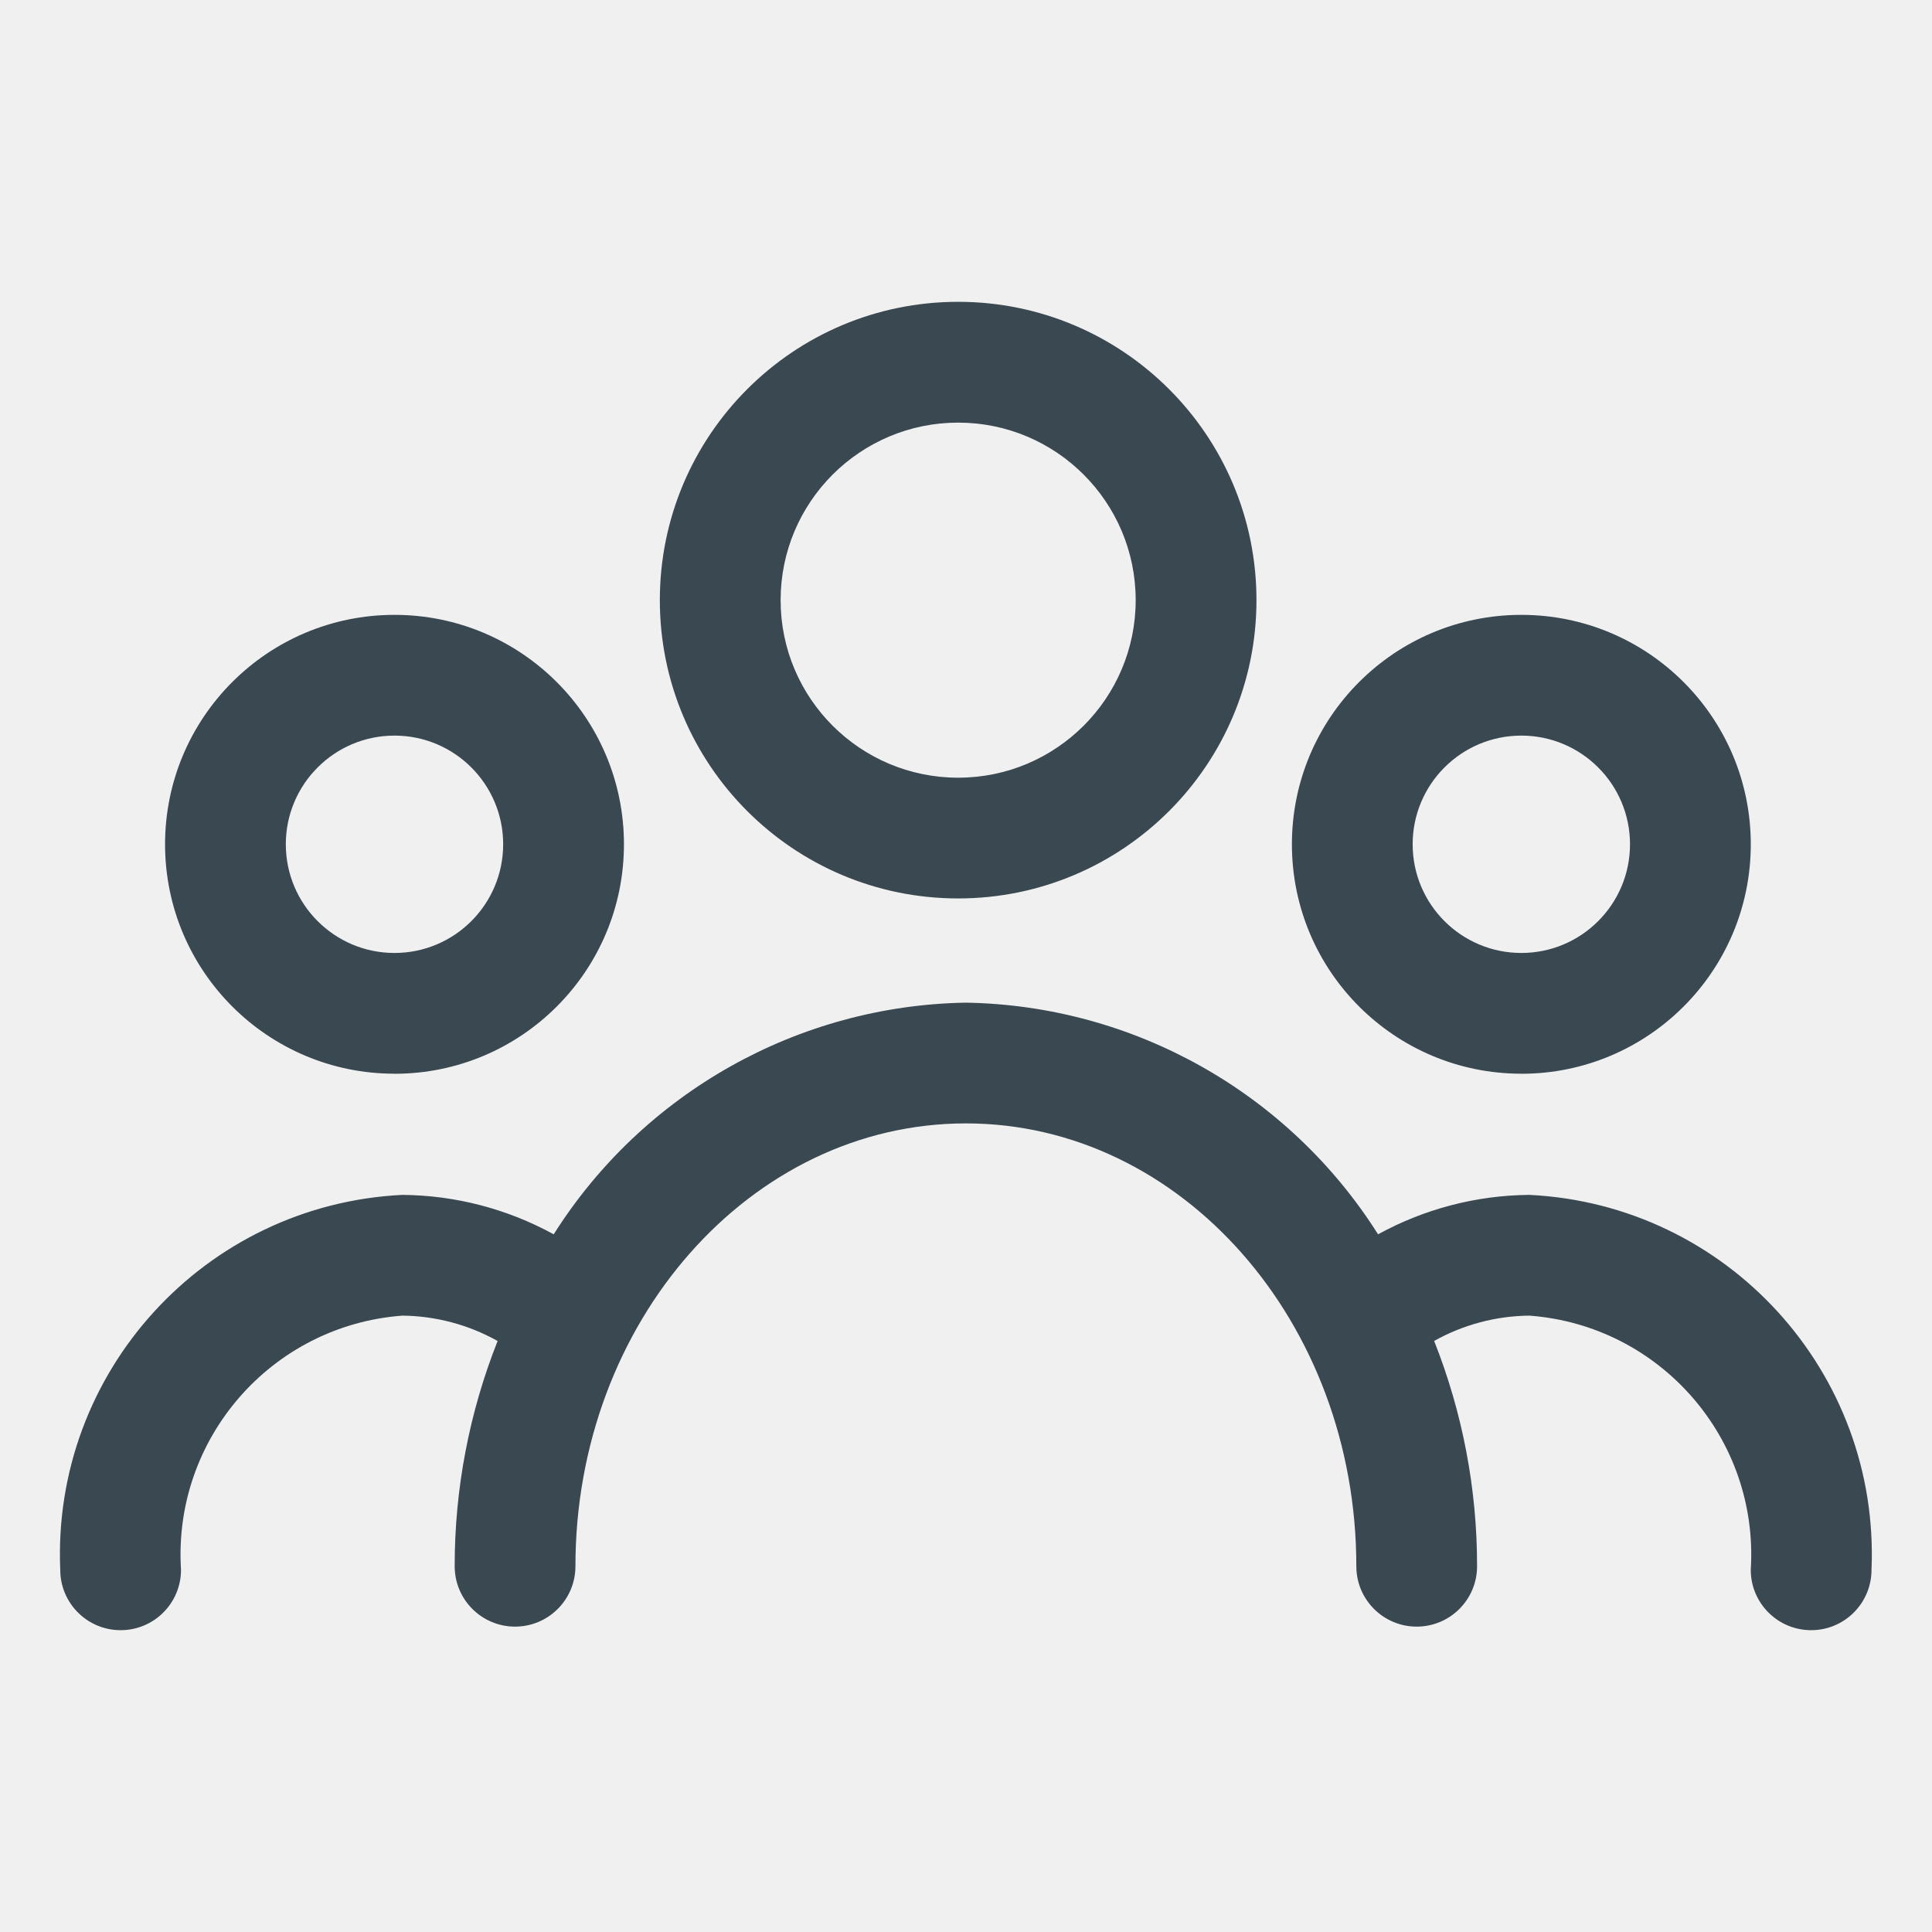
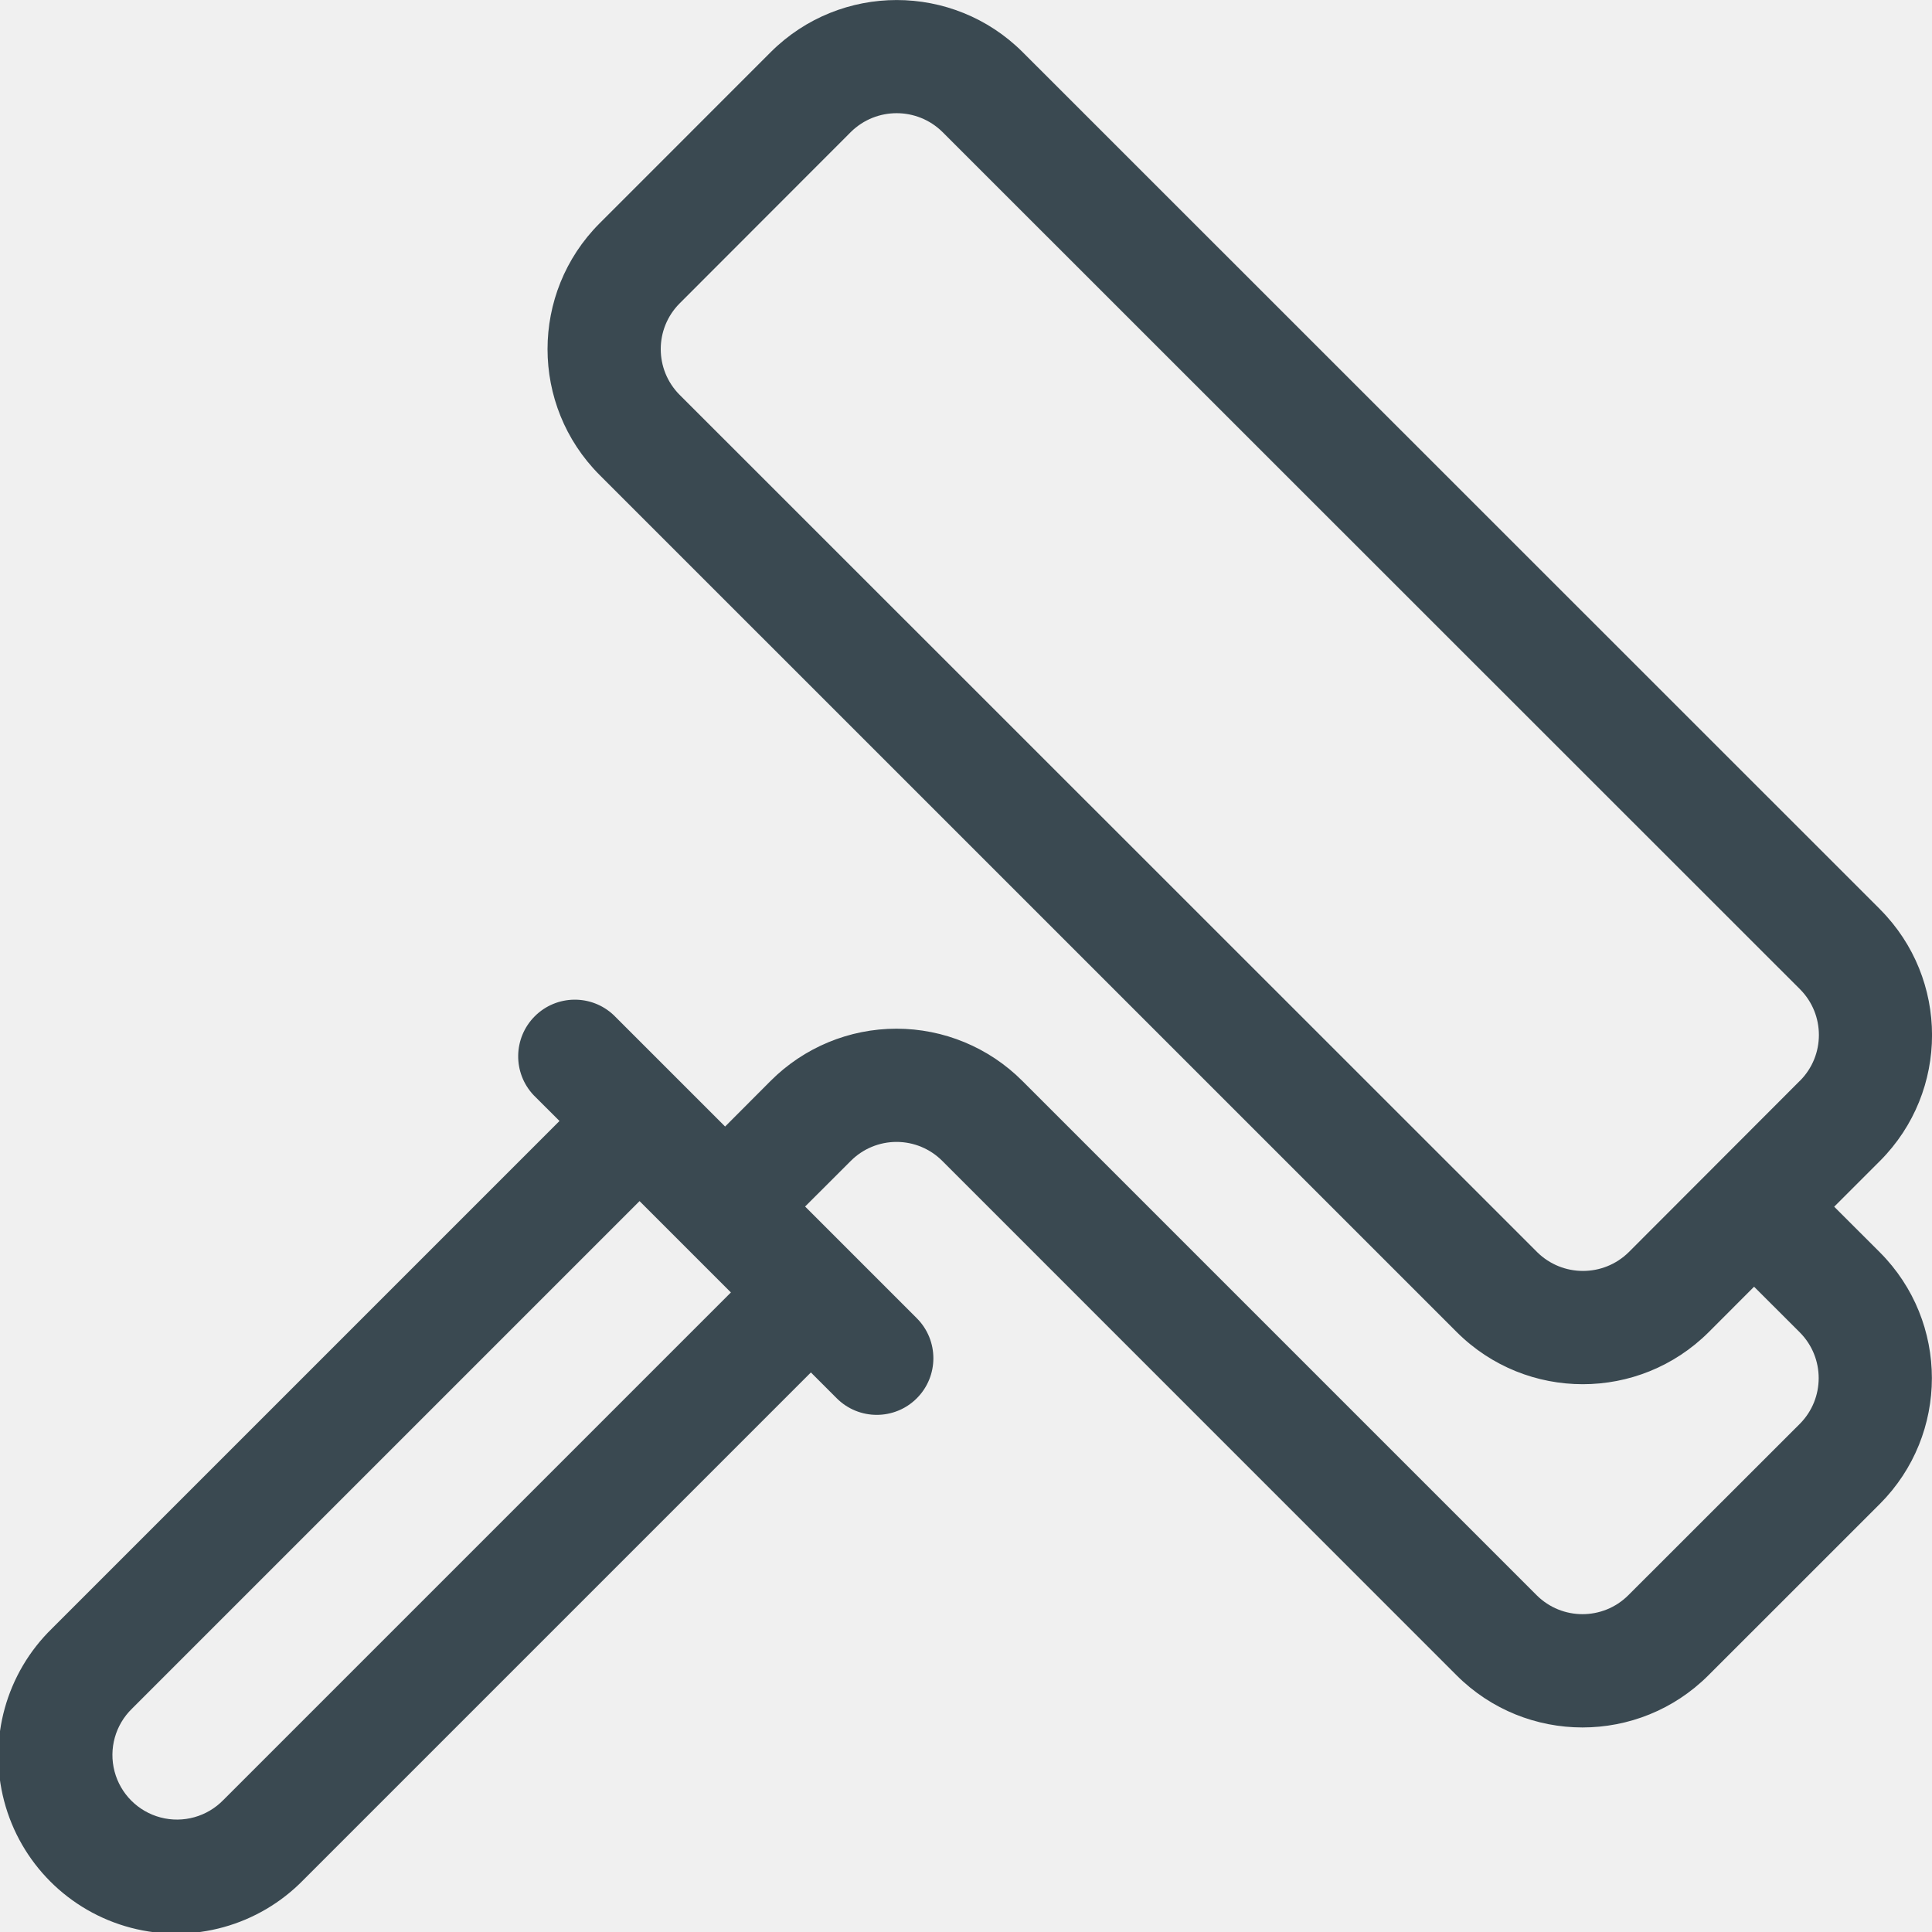
<svg xmlns="http://www.w3.org/2000/svg" width="32" height="32" fill="none" viewBox="0 0 32 32">
-   <path fill="#3a4951" d="M15.87 14.881a4.94 4.94 0 1 0 0-9.882 4.94 4.94 0 0 0 0 9.882m0-7.881a2.94 2.94 0 1 1 0 5.881 2.94 2.94 0 0 1 0-5.881M6.534 17.785a3.8 3.8 0 1 0 0-7.601 3.8 3.8 0 0 0 0 7.6m0-5.6a1.8 1.8 0 1 1 0 3.6 1.8 1.8 0 0 1 0-3.6m18.664 5.601a3.8 3.8 0 1 0 0-7.601 3.8 3.8 0 0 0 0 7.6m0-5.6a1.8 1.8 0 1 1 0 3.6 1.8 1.8 0 0 1 0-3.6m.132 7.607a5.3 5.3 0 0 0-2.505.653 8.24 8.24 0 0 0-6.827-3.837 8.24 8.24 0 0 0-6.827 3.837 5.3 5.3 0 0 0-2.506-.653 5.963 5.963 0 0 0-5.667 6.21 1 1 0 1 0 2 0 3.97 3.97 0 0 1 3.667-4.21 3.3 3.3 0 0 1 1.577.42 10.1 10.1 0 0 0-.711 3.731 1 1 0 1 0 2 0c0-4.045 2.9-7.335 6.467-7.335s6.467 3.29 6.467 7.335a1 1 0 1 0 2 0 10.1 10.1 0 0 0-.711-3.732 3.3 3.3 0 0 1 1.577-.419 3.97 3.97 0 0 1 3.667 4.21 1 1 0 1 0 2 0 5.963 5.963 0 0 0-5.667-6.21" />
+   <g clip-path="url(#a)">
+     <g clip-path="url(#b)">
+       <path fill="#3a4951" d="m30.38 19.987.76-.76a2.95 2.95 0 0 0 0-4.165v-.001L16.936.861a2.954 2.954 0 0 0-4.168 0L9.93 3.7a2.95 2.95 0 0 0 0 4.166l14.201 14.2a2.954 2.954 0 0 0 4.169 0l.753-.754.758.757a1.074 1.074 0 0 1 0 1.514l-2.842 2.84a1.075 1.075 0 0 1-1.516 0l-8.52-8.52a2.945 2.945 0 0 0-4.169 0l-.754.756-1.845-1.845a.938.938 0 0 0-1.326 1.326l.428.427-8.405 8.405a2.945 2.945 0 1 0 4.164 4.165l8.405-8.405.428.428a.937.937 0 1 0 1.326-1.326l-1.85-1.85.757-.756a1.07 1.07 0 0 1 1.515 0l8.52 8.522a2.95 2.95 0 0 0 4.168 0l2.842-2.841a2.95 2.95 0 0 0-.001-4.167zM3.701 29.812a1.07 1.07 0 1 1-1.513-1.513l8.405-8.405 1.513 1.513zM29.813 17.9l-2.836 2.84a1.08 1.08 0 0 1-1.516 0L11.257 6.54a1.073 1.073 0 0 1 0-1.515l2.837-2.84a1.08 1.08 0 0 1 1.515 0l14.205 14.2a1.074 1.074 0 0 1 0 1.515" />
+     </g>
+   </g>
+   <defs>
+     <clipPath id="a">
+       <path fill="#fff" d="M0 0h32v32H0z" />
+     </clipPath>
+     <clipPath id="b">
+       <path fill="#fff" d="M0 0h32v32H0z" />
+     </clipPath>
+   </defs>
</svg>
